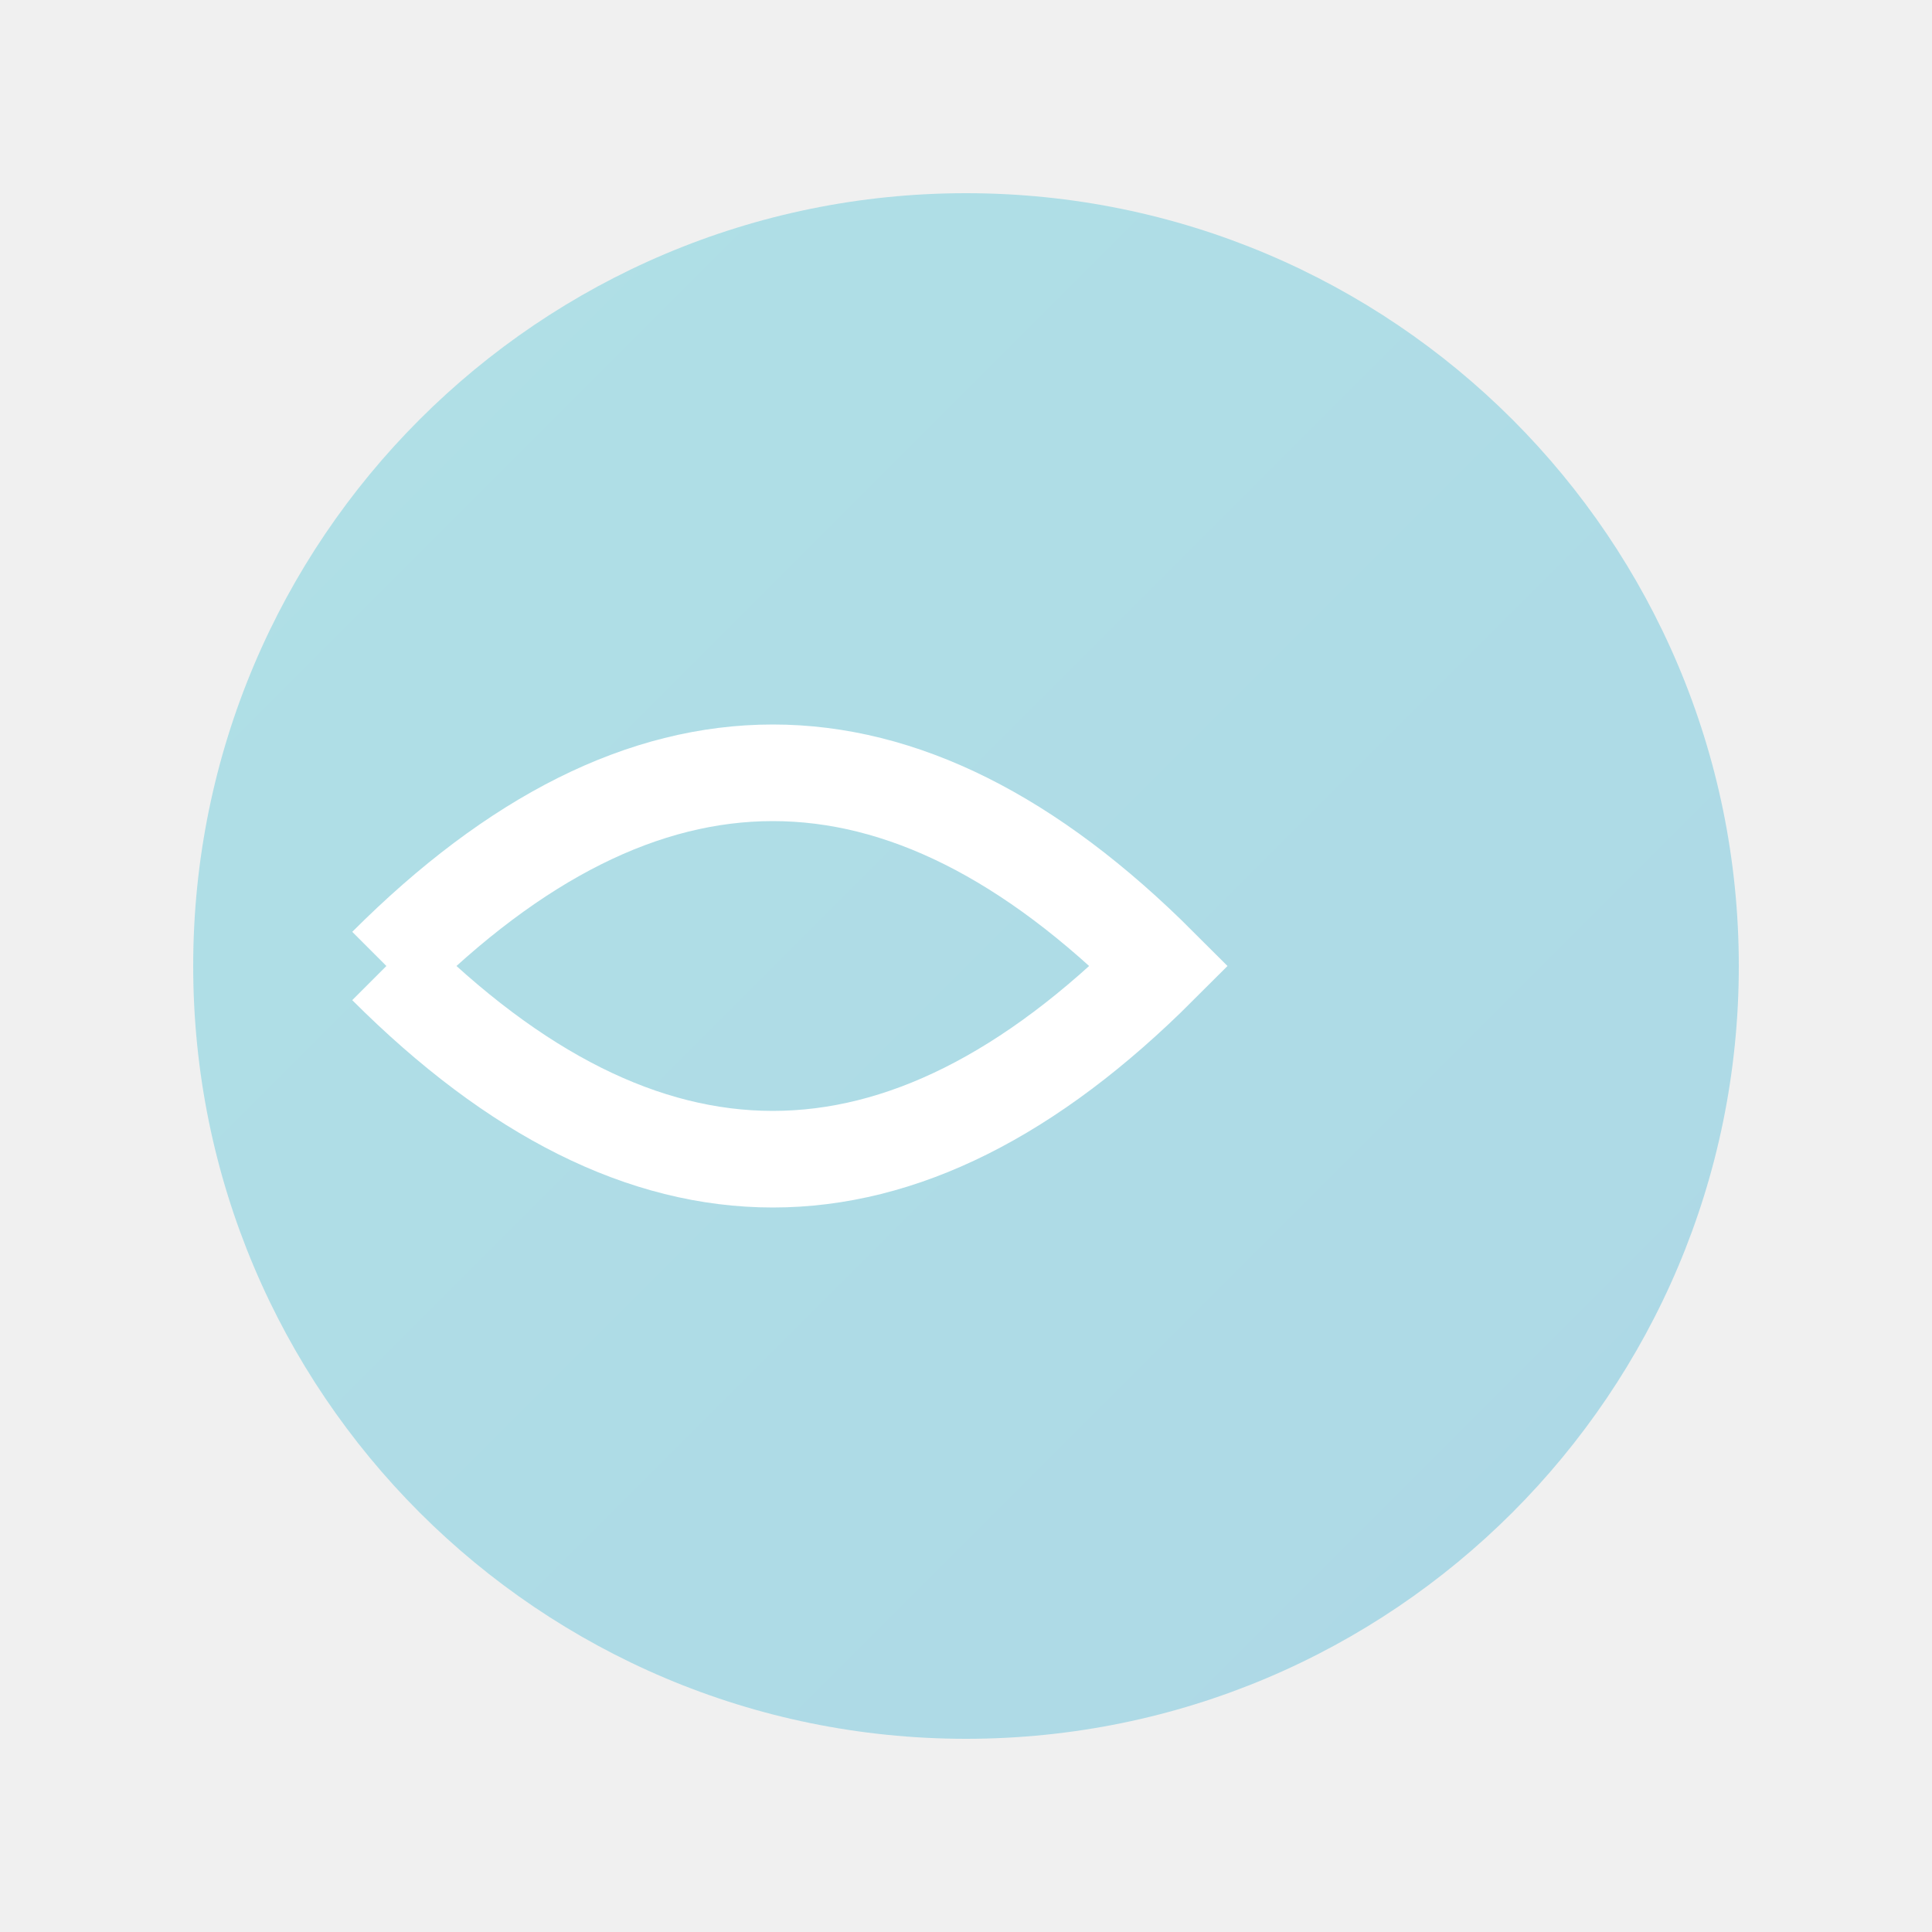
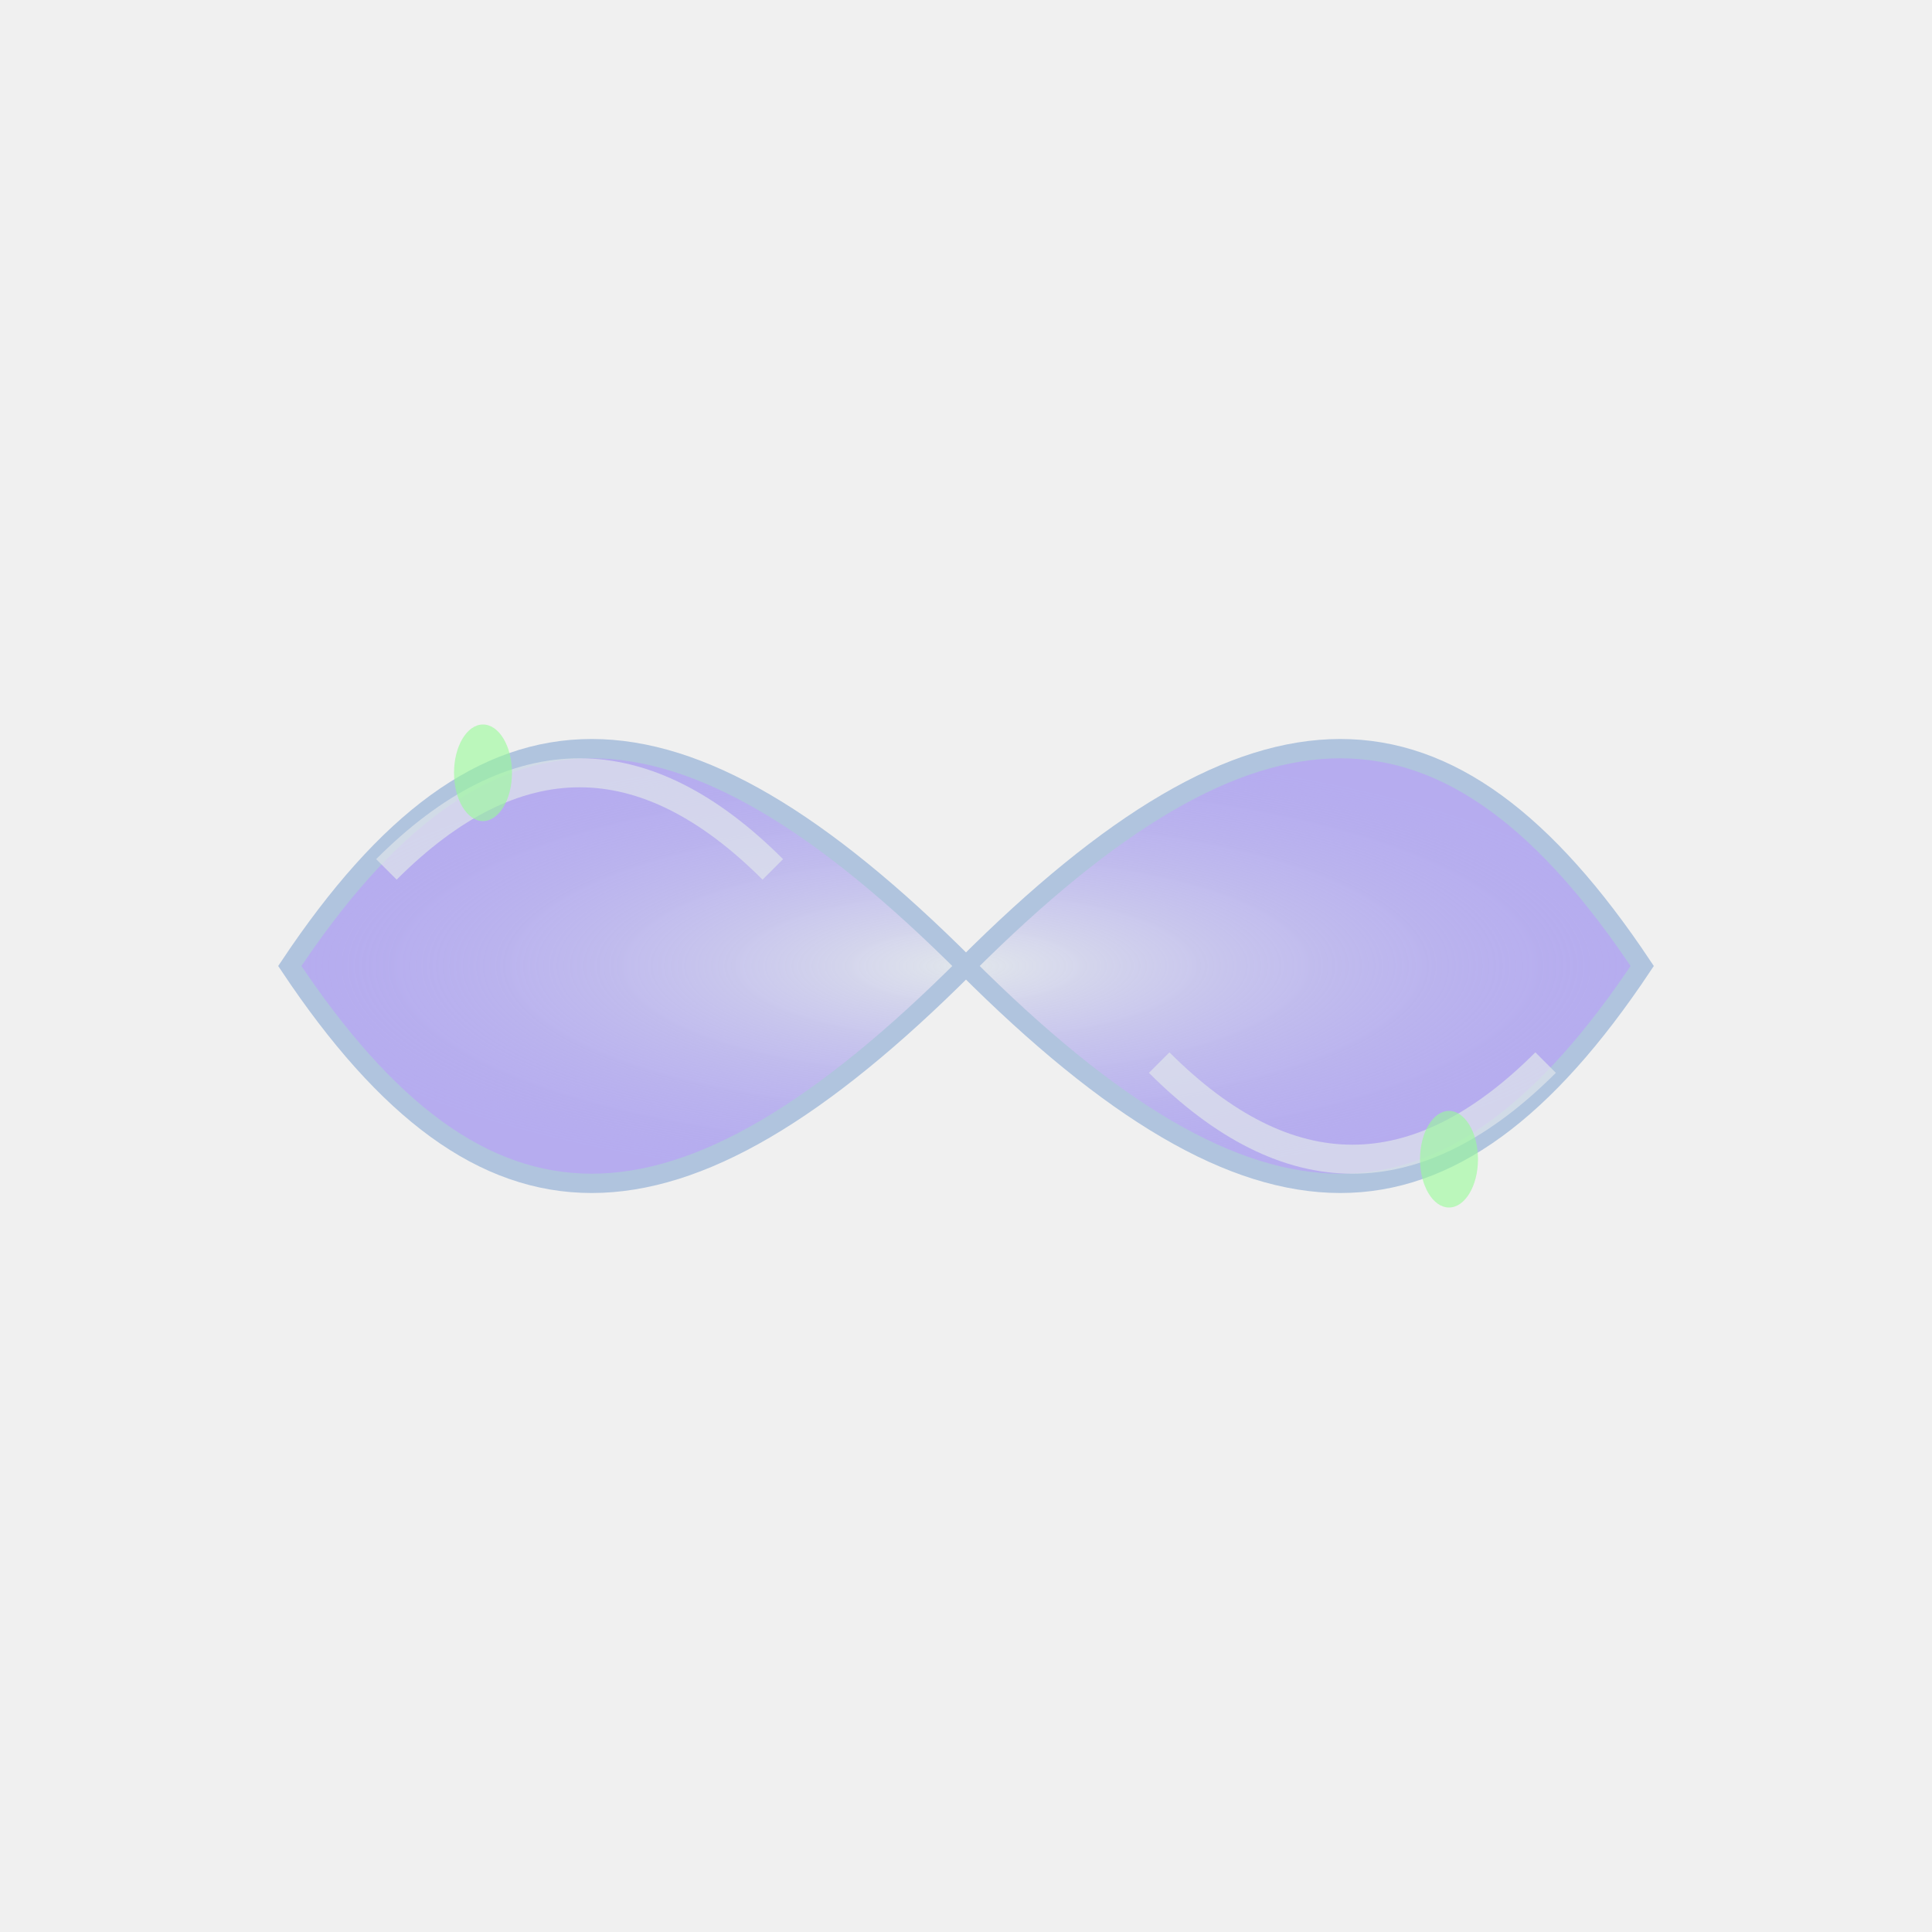
- <svg xmlns="http://www.w3.org/2000/svg" width="100" height="100" viewBox="0 0 100 100">
+ <svg xmlns="http://www.w3.org/2000/svg" width="200" height="200" viewBox="0 0 200 200">
  <defs>
-     <linearGradient id="windGrad" x1="0%" y1="0%" x2="100%" y2="100%">
-       <stop offset="0%" style="stop-color:#B0E0E6;stop-opacity:1" />
-       <stop offset="100%" style="stop-color:#ADD8E6;stop-opacity:1" />
-     </linearGradient>
+     <radialGradient id="windGradient" cx="50%" cy="50%" r="50%">
+       <stop offset="0%" style="stop-color:#E0E6EB;stop-opacity:0.9" />
+       <stop offset="100%" style="stop-color:#7B68EE;stop-opacity:0.5" />
+     </radialGradient>
  </defs>
-   <circle cx="50" cy="50" r="40" fill="url(#windGrad)" />
-   <path d="M20 50 Q40 30 60 50 Q40 70 20 50" fill="none" stroke="#FFFFFF" stroke-width="5" />
+   <path d="M100,100 C130,70 150,70 170,100 C150,130 130,130 100,100 C70,70 50,70 30,100 C50,130 70,130 100,100" fill="url(#windGradient)" stroke="#B0C4DE" stroke-width="2" />
+   <path d="M80,90 Q60,70 40,90" stroke="#E0E6EB" stroke-width="3" fill="none" opacity="0.7" />
+   <path d="M120,110 Q140,130 160,110" stroke="#E0E6EB" stroke-width="3" fill="none" opacity="0.7" />
+   <ellipse cx="50" cy="80" rx="3" ry="5" fill="#98FB98" opacity="0.6" />
+   <ellipse cx="150" cy="120" rx="3" ry="5" fill="#98FB98" opacity="0.6" />
</svg>
